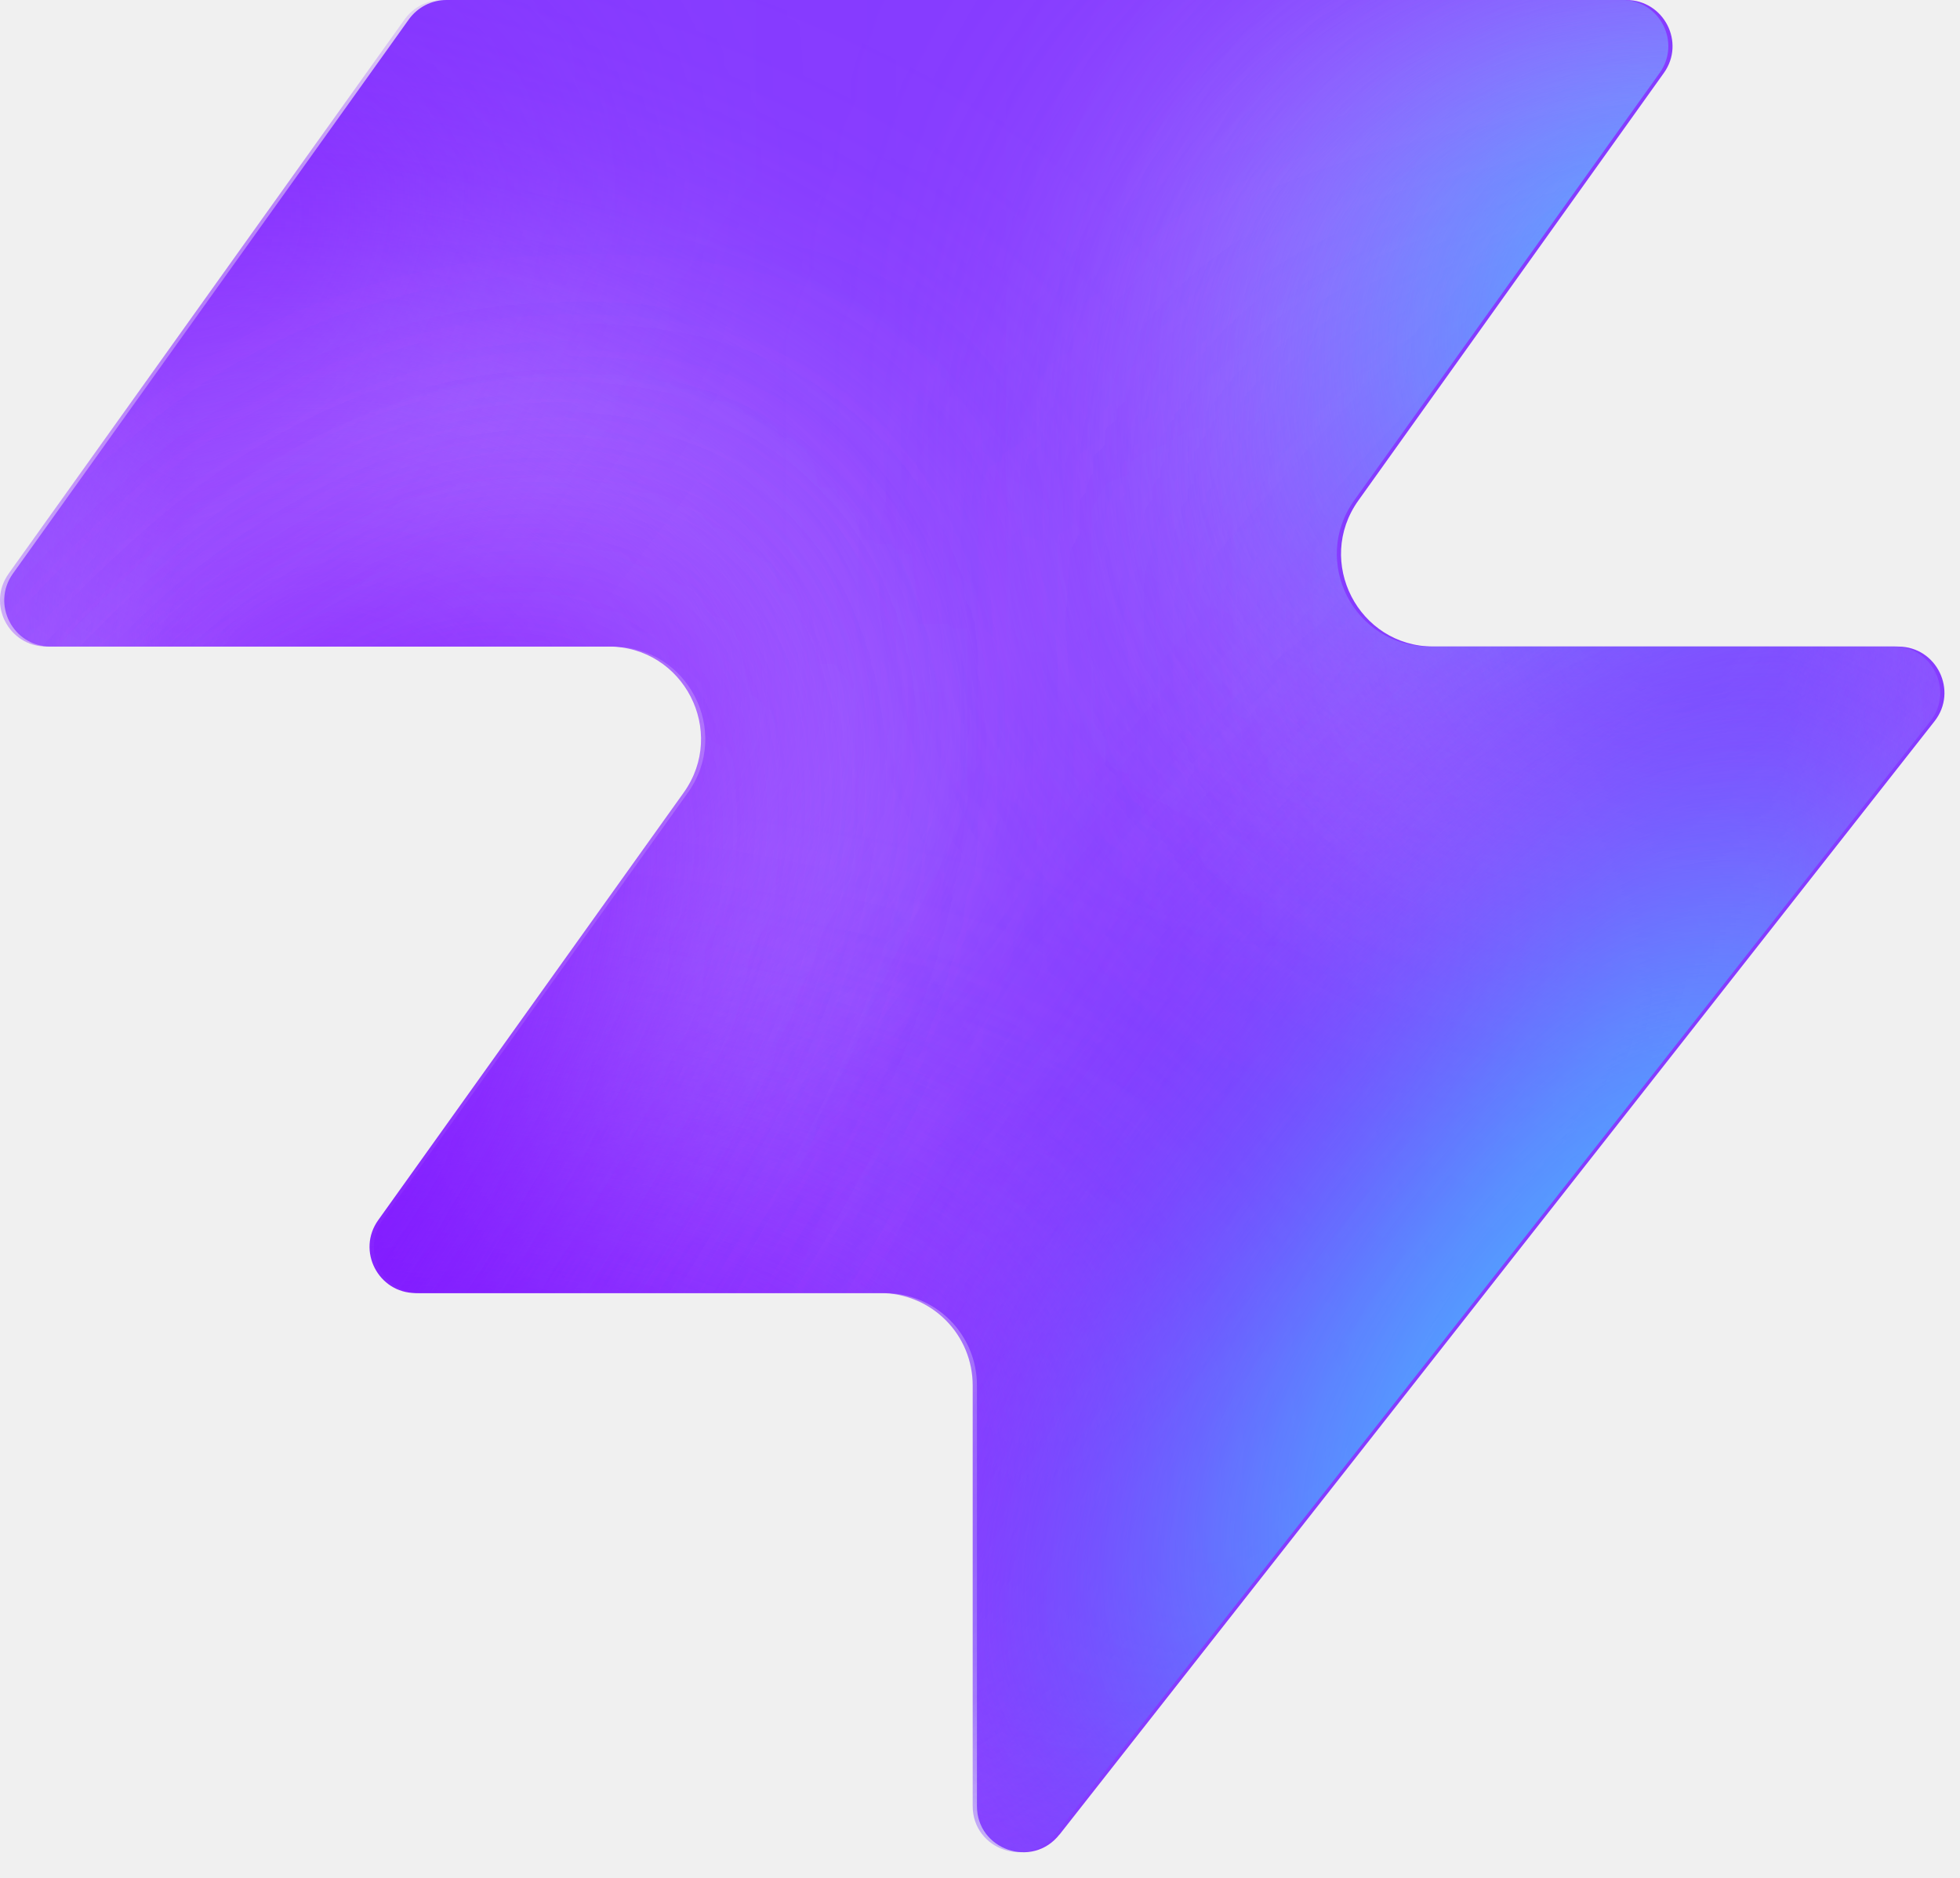
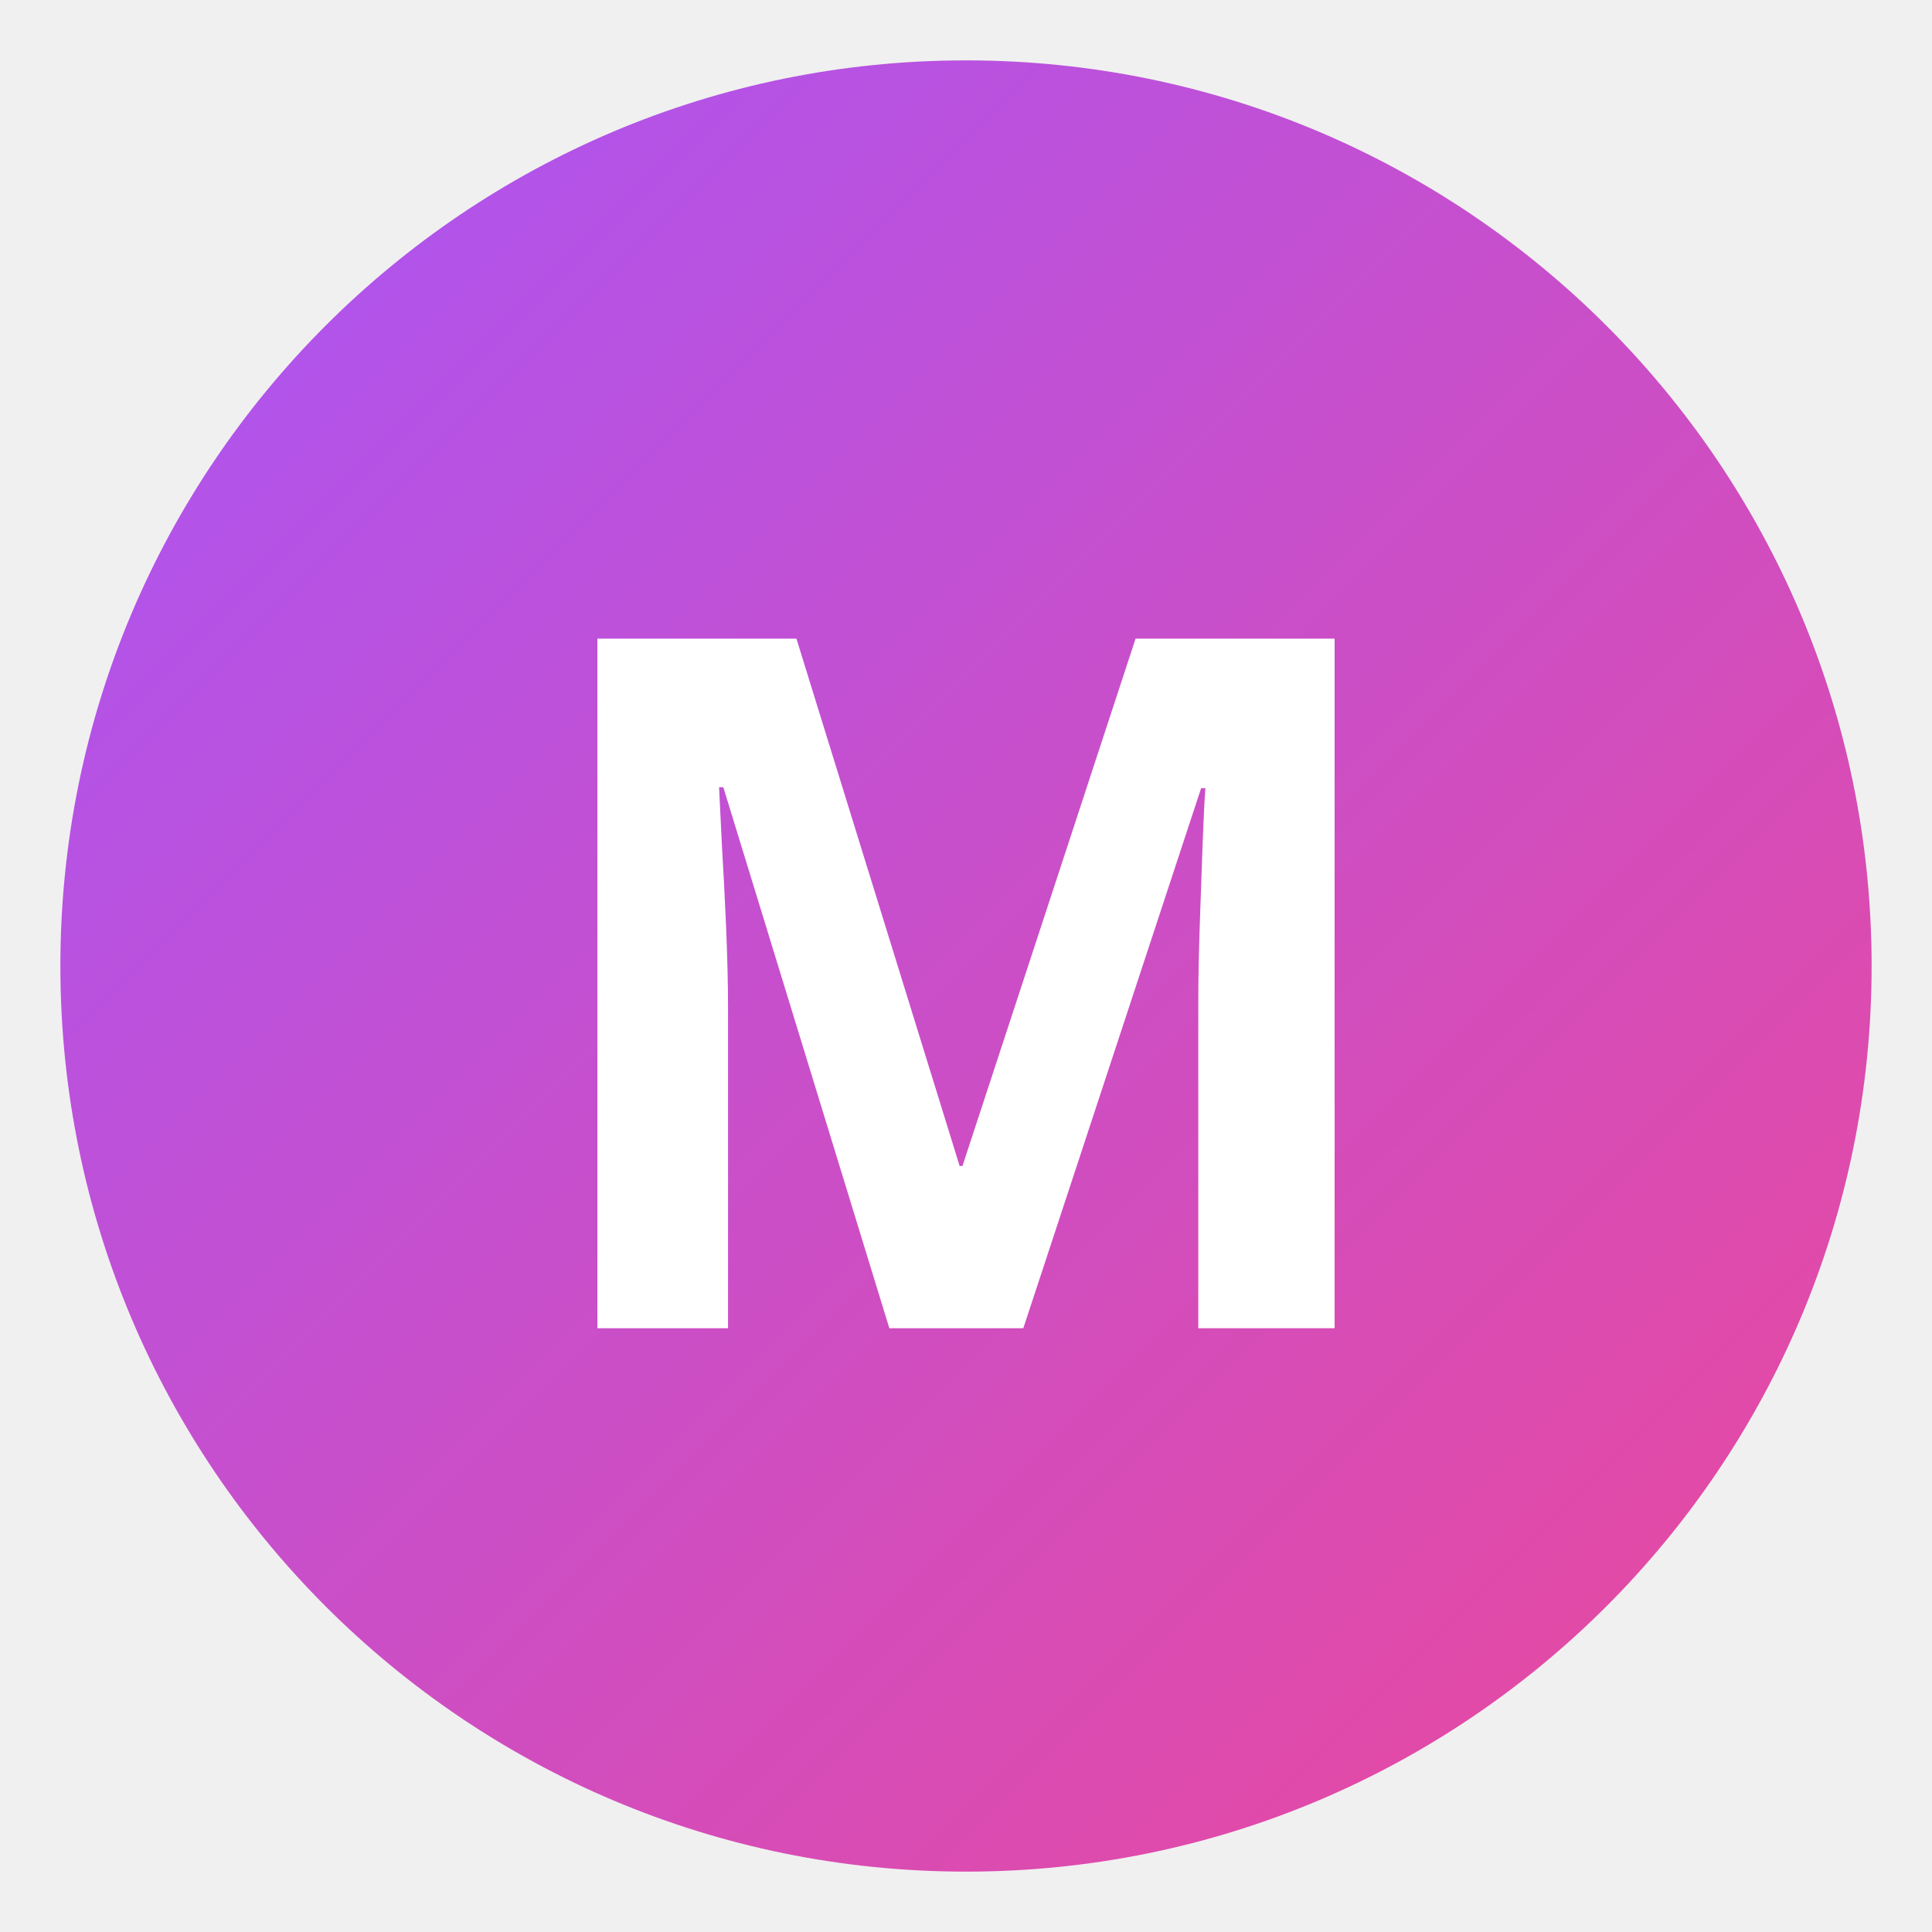
- <svg xmlns="http://www.w3.org/2000/svg" width="48" height="46" fill="none" viewBox="0 0 48 46">
-   <path fill="#863bff" d="M25.946 44.938c-.664.845-2.021.375-2.021-.698V33.937a2.26 2.26 0 0 0-2.262-2.262H10.287c-.92 0-1.456-1.04-.92-1.788l7.48-10.471c1.07-1.497 0-3.578-1.842-3.578H1.237c-.92 0-1.456-1.04-.92-1.788L10.013.474c.214-.297.556-.474.92-.474h28.894c.92 0 1.456 1.04.92 1.788l-7.48 10.471c-1.07 1.498 0 3.579 1.842 3.579h11.377c.943 0 1.473 1.088.89 1.83L25.947 44.94z" style="fill:#863bff;fill:color(display-p3 .525 .23 1);fill-opacity:1" />
-   <mask id="a" width="48" height="46" x="0" y="0" maskUnits="userSpaceOnUse" style="mask-type:alpha">
-     <path fill="#000" d="M25.842 44.938c-.664.844-2.021.375-2.021-.698V33.937a2.26 2.26 0 0 0-2.262-2.262H10.183c-.92 0-1.456-1.04-.92-1.788l7.48-10.471c1.07-1.498 0-3.579-1.842-3.579H1.133c-.92 0-1.456-1.04-.92-1.787L9.91.473c.214-.297.556-.474.92-.474h28.894c.92 0 1.456 1.04.92 1.788l-7.48 10.471c-1.07 1.498 0 3.578 1.842 3.578h11.377c.943 0 1.473 1.088.89 1.832L25.843 44.94z" style="fill:#000;fill-opacity:1" />
-   </mask>
-   <g mask="url(#a)">
-     <g filter="url(#b)">
-       <ellipse cx="5.508" cy="14.704" fill="#ede6ff" rx="5.508" ry="14.704" style="fill:#ede6ff;fill:color(display-p3 .927 .903 1);fill-opacity:1" transform="matrix(.00324 1 1 -.00324 -4.47 31.516)" />
-     </g>
-     <g filter="url(#c)">
-       <ellipse cx="10.399" cy="29.851" fill="#ede6ff" rx="10.399" ry="29.851" style="fill:#ede6ff;fill:color(display-p3 .927 .903 1);fill-opacity:1" transform="matrix(.00324 1 1 -.00324 -39.328 7.883)" />
-     </g>
-     <g filter="url(#d)">
-       <ellipse cx="5.508" cy="30.487" fill="#7e14ff" rx="5.508" ry="30.487" style="fill:#7e14ff;fill:color(display-p3 .492 .077 1);fill-opacity:1" transform="rotate(89.814 -25.913 -14.639)scale(1 -1)" />
-     </g>
-     <g filter="url(#e)">
-       <ellipse cx="5.508" cy="30.599" fill="#7e14ff" rx="5.508" ry="30.599" style="fill:#7e14ff;fill:color(display-p3 .492 .077 1);fill-opacity:1" transform="rotate(89.814 -32.644 -3.334)scale(1 -1)" />
-     </g>
-     <g filter="url(#f)">
-       <ellipse cx="5.508" cy="30.599" fill="#7e14ff" rx="5.508" ry="30.599" style="fill:#7e14ff;fill:color(display-p3 .492 .077 1);fill-opacity:1" transform="matrix(.00324 1 1 -.00324 -34.34 30.47)" />
-     </g>
-     <g filter="url(#g)">
-       <ellipse cx="14.072" cy="22.078" fill="#ede6ff" rx="14.072" ry="22.078" style="fill:#ede6ff;fill:color(display-p3 .927 .903 1);fill-opacity:1" transform="rotate(93.35 24.506 48.493)scale(-1 1)" />
-     </g>
-     <g filter="url(#h)">
-       <ellipse cx="3.47" cy="21.501" fill="#7e14ff" rx="3.47" ry="21.501" style="fill:#7e14ff;fill:color(display-p3 .492 .077 1);fill-opacity:1" transform="rotate(89.009 28.708 47.59)scale(-1 1)" />
-     </g>
-     <g filter="url(#i)">
-       <ellipse cx="3.47" cy="21.501" fill="#7e14ff" rx="3.47" ry="21.501" style="fill:#7e14ff;fill:color(display-p3 .492 .077 1);fill-opacity:1" transform="rotate(89.009 28.708 47.59)scale(-1 1)" />
-     </g>
-     <g filter="url(#j)">
-       <ellipse cx=".387" cy="8.972" fill="#7e14ff" rx="4.407" ry="29.108" style="fill:#7e14ff;fill:color(display-p3 .492 .077 1);fill-opacity:1" transform="rotate(39.51 .387 8.972)" />
-     </g>
-     <g filter="url(#k)">
-       <ellipse cx="47.523" cy="-6.092" fill="#7e14ff" rx="4.407" ry="29.108" style="fill:#7e14ff;fill:color(display-p3 .492 .077 1);fill-opacity:1" transform="rotate(37.892 47.523 -6.092)" />
-     </g>
-     <g filter="url(#l)">
-       <ellipse cx="41.412" cy="6.333" fill="#47bfff" rx="5.971" ry="9.665" style="fill:#47bfff;fill:color(display-p3 .28 .748 1);fill-opacity:1" transform="rotate(37.892 41.412 6.333)" />
-     </g>
-     <g filter="url(#m)">
-       <ellipse cx="-1.879" cy="38.332" fill="#7e14ff" rx="4.407" ry="29.108" style="fill:#7e14ff;fill:color(display-p3 .492 .077 1);fill-opacity:1" transform="rotate(37.892 -1.88 38.332)" />
-     </g>
-     <g filter="url(#n)">
-       <ellipse cx="-1.879" cy="38.332" fill="#7e14ff" rx="4.407" ry="29.108" style="fill:#7e14ff;fill:color(display-p3 .492 .077 1);fill-opacity:1" transform="rotate(37.892 -1.88 38.332)" />
-     </g>
-     <g filter="url(#o)">
-       <ellipse cx="35.651" cy="29.907" fill="#7e14ff" rx="4.407" ry="29.108" style="fill:#7e14ff;fill:color(display-p3 .492 .077 1);fill-opacity:1" transform="rotate(37.892 35.651 29.907)" />
-     </g>
-     <g filter="url(#p)">
-       <ellipse cx="38.418" cy="32.4" fill="#47bfff" rx="5.971" ry="15.297" style="fill:#47bfff;fill:color(display-p3 .28 .748 1);fill-opacity:1" transform="rotate(37.892 38.418 32.4)" />
-     </g>
-   </g>
+ <svg xmlns="http://www.w3.org/2000/svg" viewBox="0 0 64 64">
  <defs>
-     <filter id="b" width="60.045" height="41.654" x="-19.77" y="16.149" color-interpolation-filters="sRGB" filterUnits="userSpaceOnUse">
-       <feFlood flood-opacity="0" result="BackgroundImageFix" />
-       <feBlend in="SourceGraphic" in2="BackgroundImageFix" result="shape" />
-       <feGaussianBlur result="effect1_foregroundBlur_2002_17158" stdDeviation="7.659" />
-     </filter>
-     <filter id="c" width="90.34" height="51.437" x="-54.613" y="-7.533" color-interpolation-filters="sRGB" filterUnits="userSpaceOnUse">
-       <feFlood flood-opacity="0" result="BackgroundImageFix" />
-       <feBlend in="SourceGraphic" in2="BackgroundImageFix" result="shape" />
-       <feGaussianBlur result="effect1_foregroundBlur_2002_17158" stdDeviation="7.659" />
-     </filter>
-     <filter id="d" width="79.355" height="29.4" x="-49.64" y="2.03" color-interpolation-filters="sRGB" filterUnits="userSpaceOnUse">
-       <feFlood flood-opacity="0" result="BackgroundImageFix" />
-       <feBlend in="SourceGraphic" in2="BackgroundImageFix" result="shape" />
-       <feGaussianBlur result="effect1_foregroundBlur_2002_17158" stdDeviation="4.596" />
-     </filter>
-     <filter id="e" width="79.579" height="29.4" x="-45.045" y="20.029" color-interpolation-filters="sRGB" filterUnits="userSpaceOnUse">
-       <feFlood flood-opacity="0" result="BackgroundImageFix" />
-       <feBlend in="SourceGraphic" in2="BackgroundImageFix" result="shape" />
-       <feGaussianBlur result="effect1_foregroundBlur_2002_17158" stdDeviation="4.596" />
-     </filter>
-     <filter id="f" width="79.579" height="29.4" x="-43.513" y="21.178" color-interpolation-filters="sRGB" filterUnits="userSpaceOnUse">
-       <feFlood flood-opacity="0" result="BackgroundImageFix" />
-       <feBlend in="SourceGraphic" in2="BackgroundImageFix" result="shape" />
-       <feGaussianBlur result="effect1_foregroundBlur_2002_17158" stdDeviation="4.596" />
-     </filter>
-     <filter id="g" width="74.749" height="58.852" x="15.756" y="-17.901" color-interpolation-filters="sRGB" filterUnits="userSpaceOnUse">
-       <feFlood flood-opacity="0" result="BackgroundImageFix" />
-       <feBlend in="SourceGraphic" in2="BackgroundImageFix" result="shape" />
-       <feGaussianBlur result="effect1_foregroundBlur_2002_17158" stdDeviation="7.659" />
-     </filter>
-     <filter id="h" width="61.377" height="25.362" x="23.548" y="2.284" color-interpolation-filters="sRGB" filterUnits="userSpaceOnUse">
-       <feFlood flood-opacity="0" result="BackgroundImageFix" />
-       <feBlend in="SourceGraphic" in2="BackgroundImageFix" result="shape" />
-       <feGaussianBlur result="effect1_foregroundBlur_2002_17158" stdDeviation="4.596" />
-     </filter>
-     <filter id="i" width="61.377" height="25.362" x="23.548" y="2.284" color-interpolation-filters="sRGB" filterUnits="userSpaceOnUse">
-       <feFlood flood-opacity="0" result="BackgroundImageFix" />
-       <feBlend in="SourceGraphic" in2="BackgroundImageFix" result="shape" />
-       <feGaussianBlur result="effect1_foregroundBlur_2002_17158" stdDeviation="4.596" />
-     </filter>
-     <filter id="j" width="56.045" height="63.649" x="-27.636" y="-22.853" color-interpolation-filters="sRGB" filterUnits="userSpaceOnUse">
-       <feFlood flood-opacity="0" result="BackgroundImageFix" />
-       <feBlend in="SourceGraphic" in2="BackgroundImageFix" result="shape" />
-       <feGaussianBlur result="effect1_foregroundBlur_2002_17158" stdDeviation="4.596" />
-     </filter>
-     <filter id="k" width="54.814" height="64.646" x="20.116" y="-38.415" color-interpolation-filters="sRGB" filterUnits="userSpaceOnUse">
-       <feFlood flood-opacity="0" result="BackgroundImageFix" />
-       <feBlend in="SourceGraphic" in2="BackgroundImageFix" result="shape" />
-       <feGaussianBlur result="effect1_foregroundBlur_2002_17158" stdDeviation="4.596" />
-     </filter>
-     <filter id="l" width="33.541" height="35.313" x="24.641" y="-11.323" color-interpolation-filters="sRGB" filterUnits="userSpaceOnUse">
-       <feFlood flood-opacity="0" result="BackgroundImageFix" />
-       <feBlend in="SourceGraphic" in2="BackgroundImageFix" result="shape" />
-       <feGaussianBlur result="effect1_foregroundBlur_2002_17158" stdDeviation="4.596" />
-     </filter>
-     <filter id="m" width="54.814" height="64.646" x="-29.286" y="6.009" color-interpolation-filters="sRGB" filterUnits="userSpaceOnUse">
-       <feFlood flood-opacity="0" result="BackgroundImageFix" />
-       <feBlend in="SourceGraphic" in2="BackgroundImageFix" result="shape" />
-       <feGaussianBlur result="effect1_foregroundBlur_2002_17158" stdDeviation="4.596" />
-     </filter>
-     <filter id="n" width="54.814" height="64.646" x="-29.286" y="6.009" color-interpolation-filters="sRGB" filterUnits="userSpaceOnUse">
-       <feFlood flood-opacity="0" result="BackgroundImageFix" />
-       <feBlend in="SourceGraphic" in2="BackgroundImageFix" result="shape" />
-       <feGaussianBlur result="effect1_foregroundBlur_2002_17158" stdDeviation="4.596" />
-     </filter>
-     <filter id="o" width="54.814" height="64.646" x="8.244" y="-2.416" color-interpolation-filters="sRGB" filterUnits="userSpaceOnUse">
-       <feFlood flood-opacity="0" result="BackgroundImageFix" />
-       <feBlend in="SourceGraphic" in2="BackgroundImageFix" result="shape" />
-       <feGaussianBlur result="effect1_foregroundBlur_2002_17158" stdDeviation="4.596" />
-     </filter>
-     <filter id="p" width="39.409" height="43.623" x="18.713" y="10.588" color-interpolation-filters="sRGB" filterUnits="userSpaceOnUse">
-       <feFlood flood-opacity="0" result="BackgroundImageFix" />
-       <feBlend in="SourceGraphic" in2="BackgroundImageFix" result="shape" />
-       <feGaussianBlur result="effect1_foregroundBlur_2002_17158" stdDeviation="4.596" />
-     </filter>
+     <linearGradient id="g" x1="0" y1="0" x2="1" y2="1">
+       <stop offset="0%" stop-color="#a855f7" />
+       <stop offset="100%" stop-color="#ec4899" />
+     </linearGradient>
  </defs>
+   <circle cx="32" cy="32" r="30" fill="url(#g)" />
+   <text x="32" y="44" text-anchor="middle" font-family="system-ui, sans-serif" font-weight="800" font-size="32" fill="#fff">M</text>
</svg>
